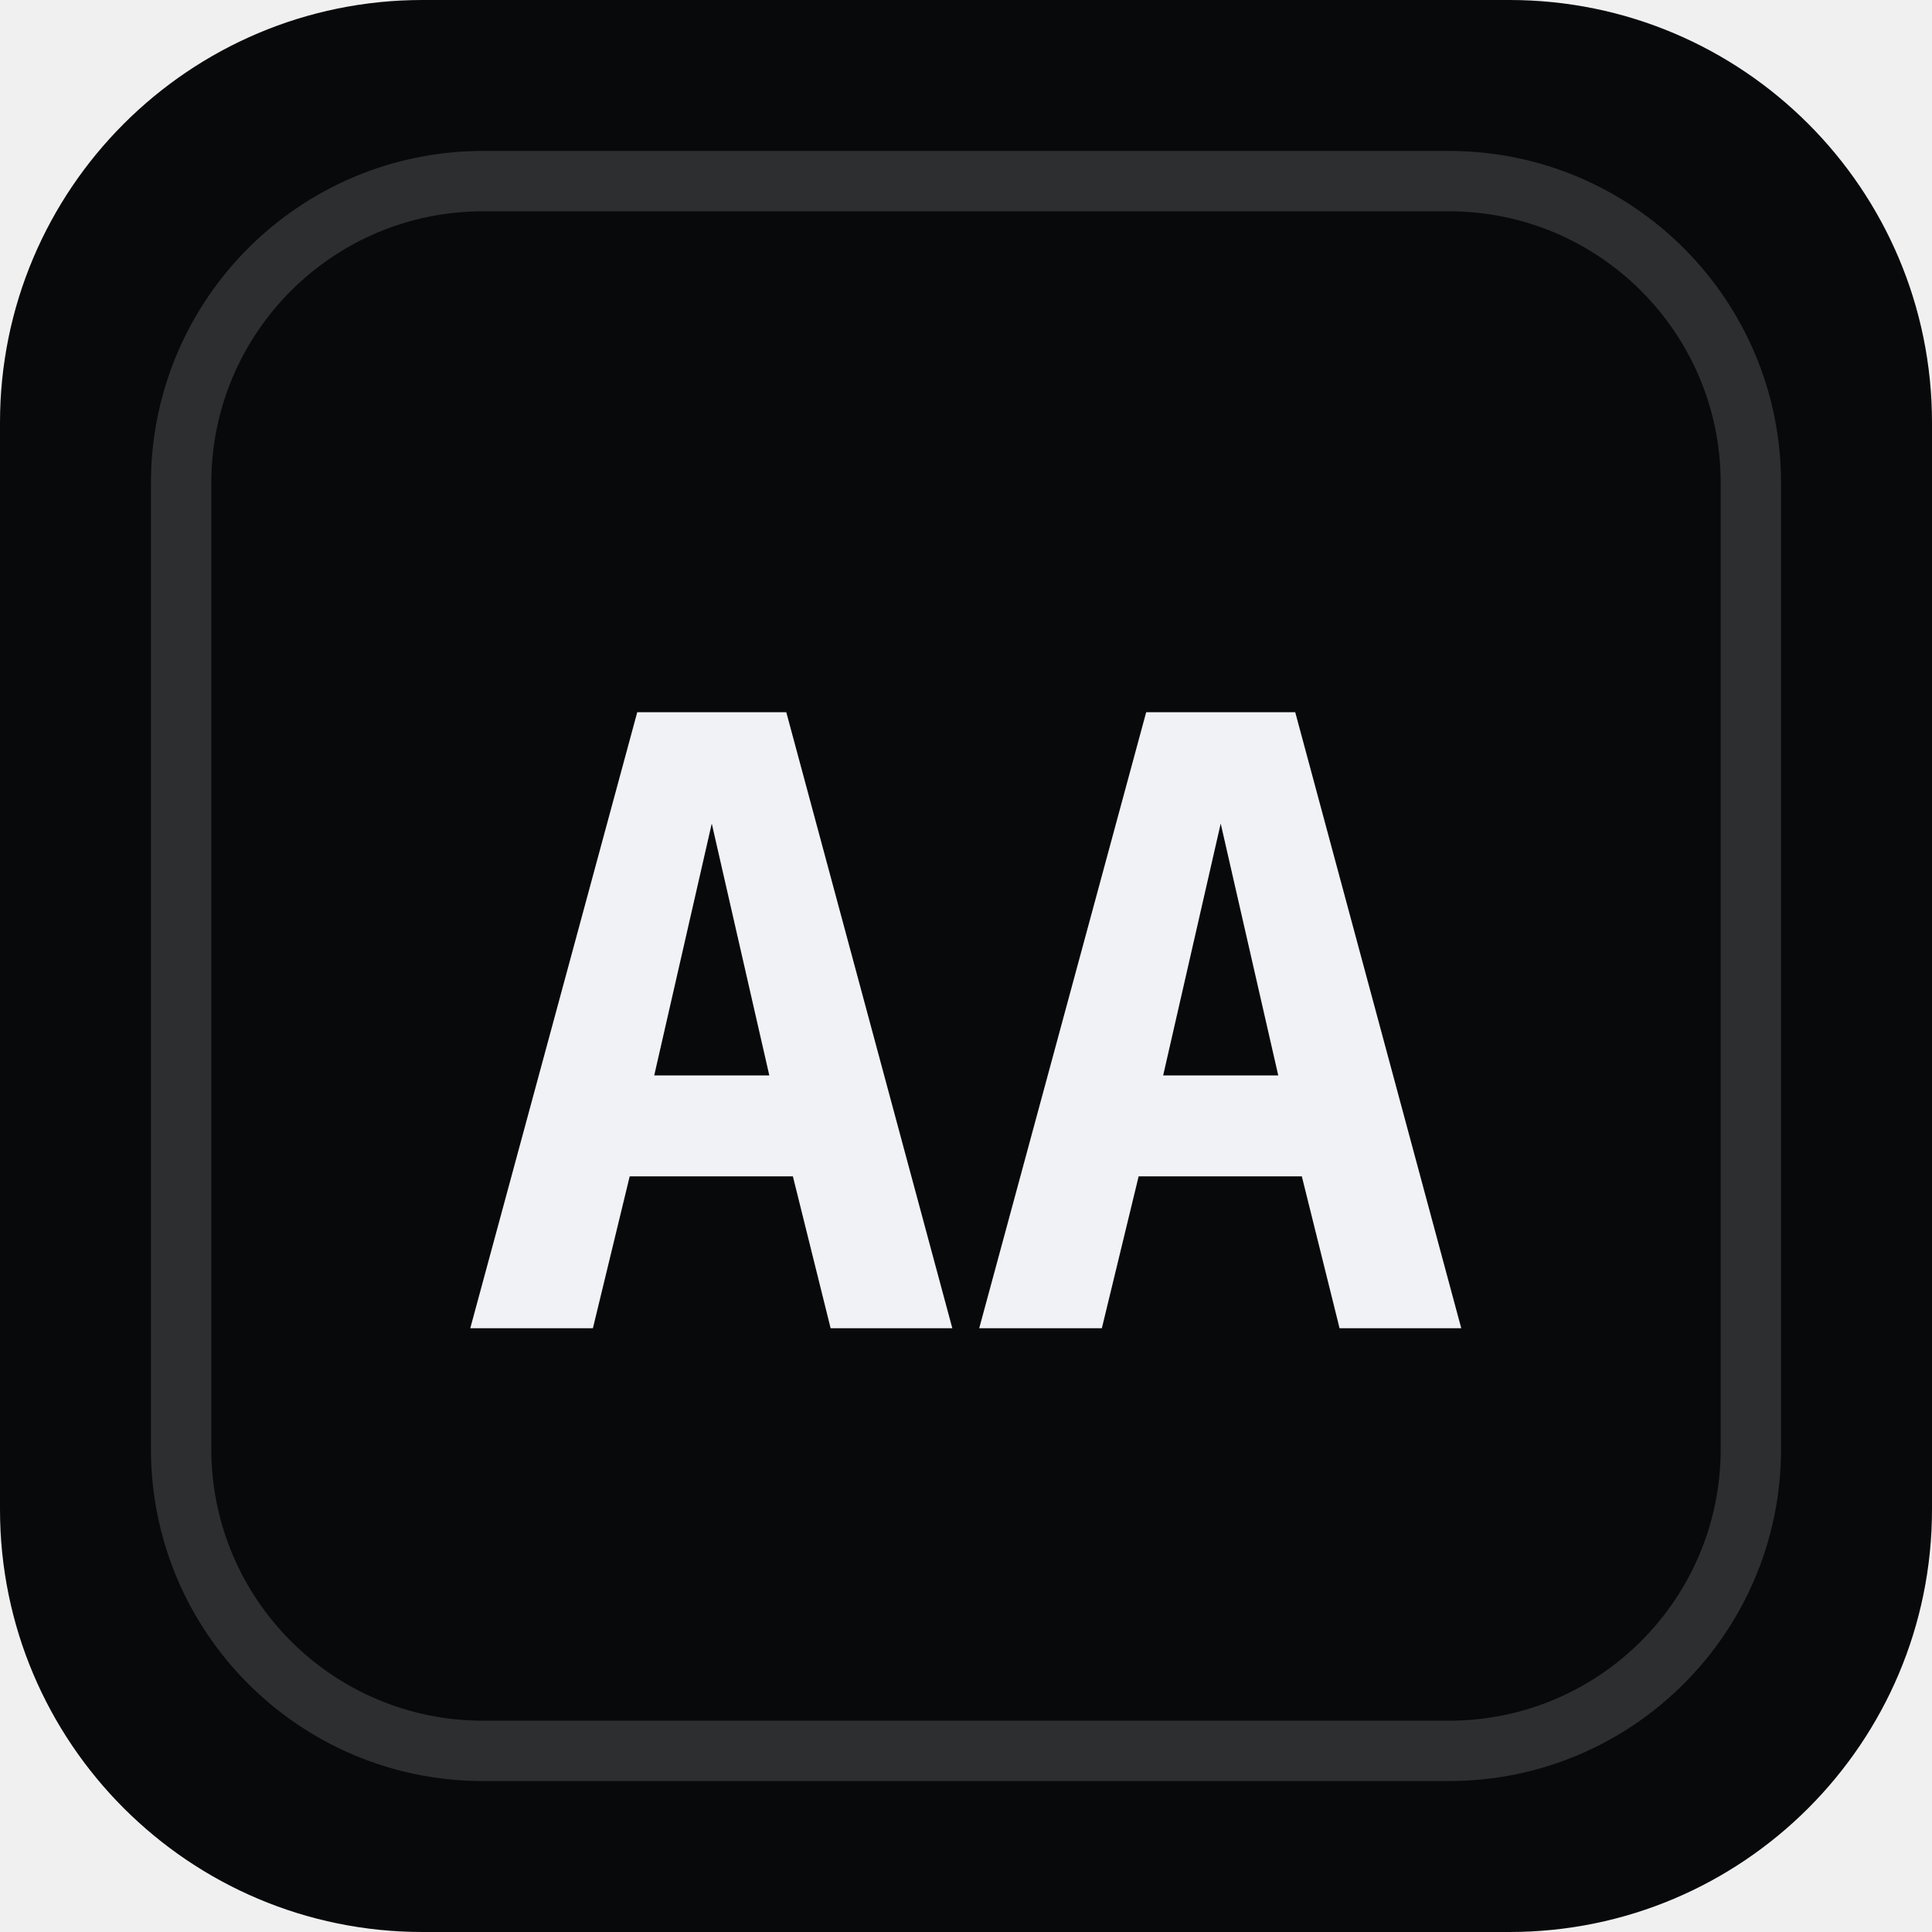
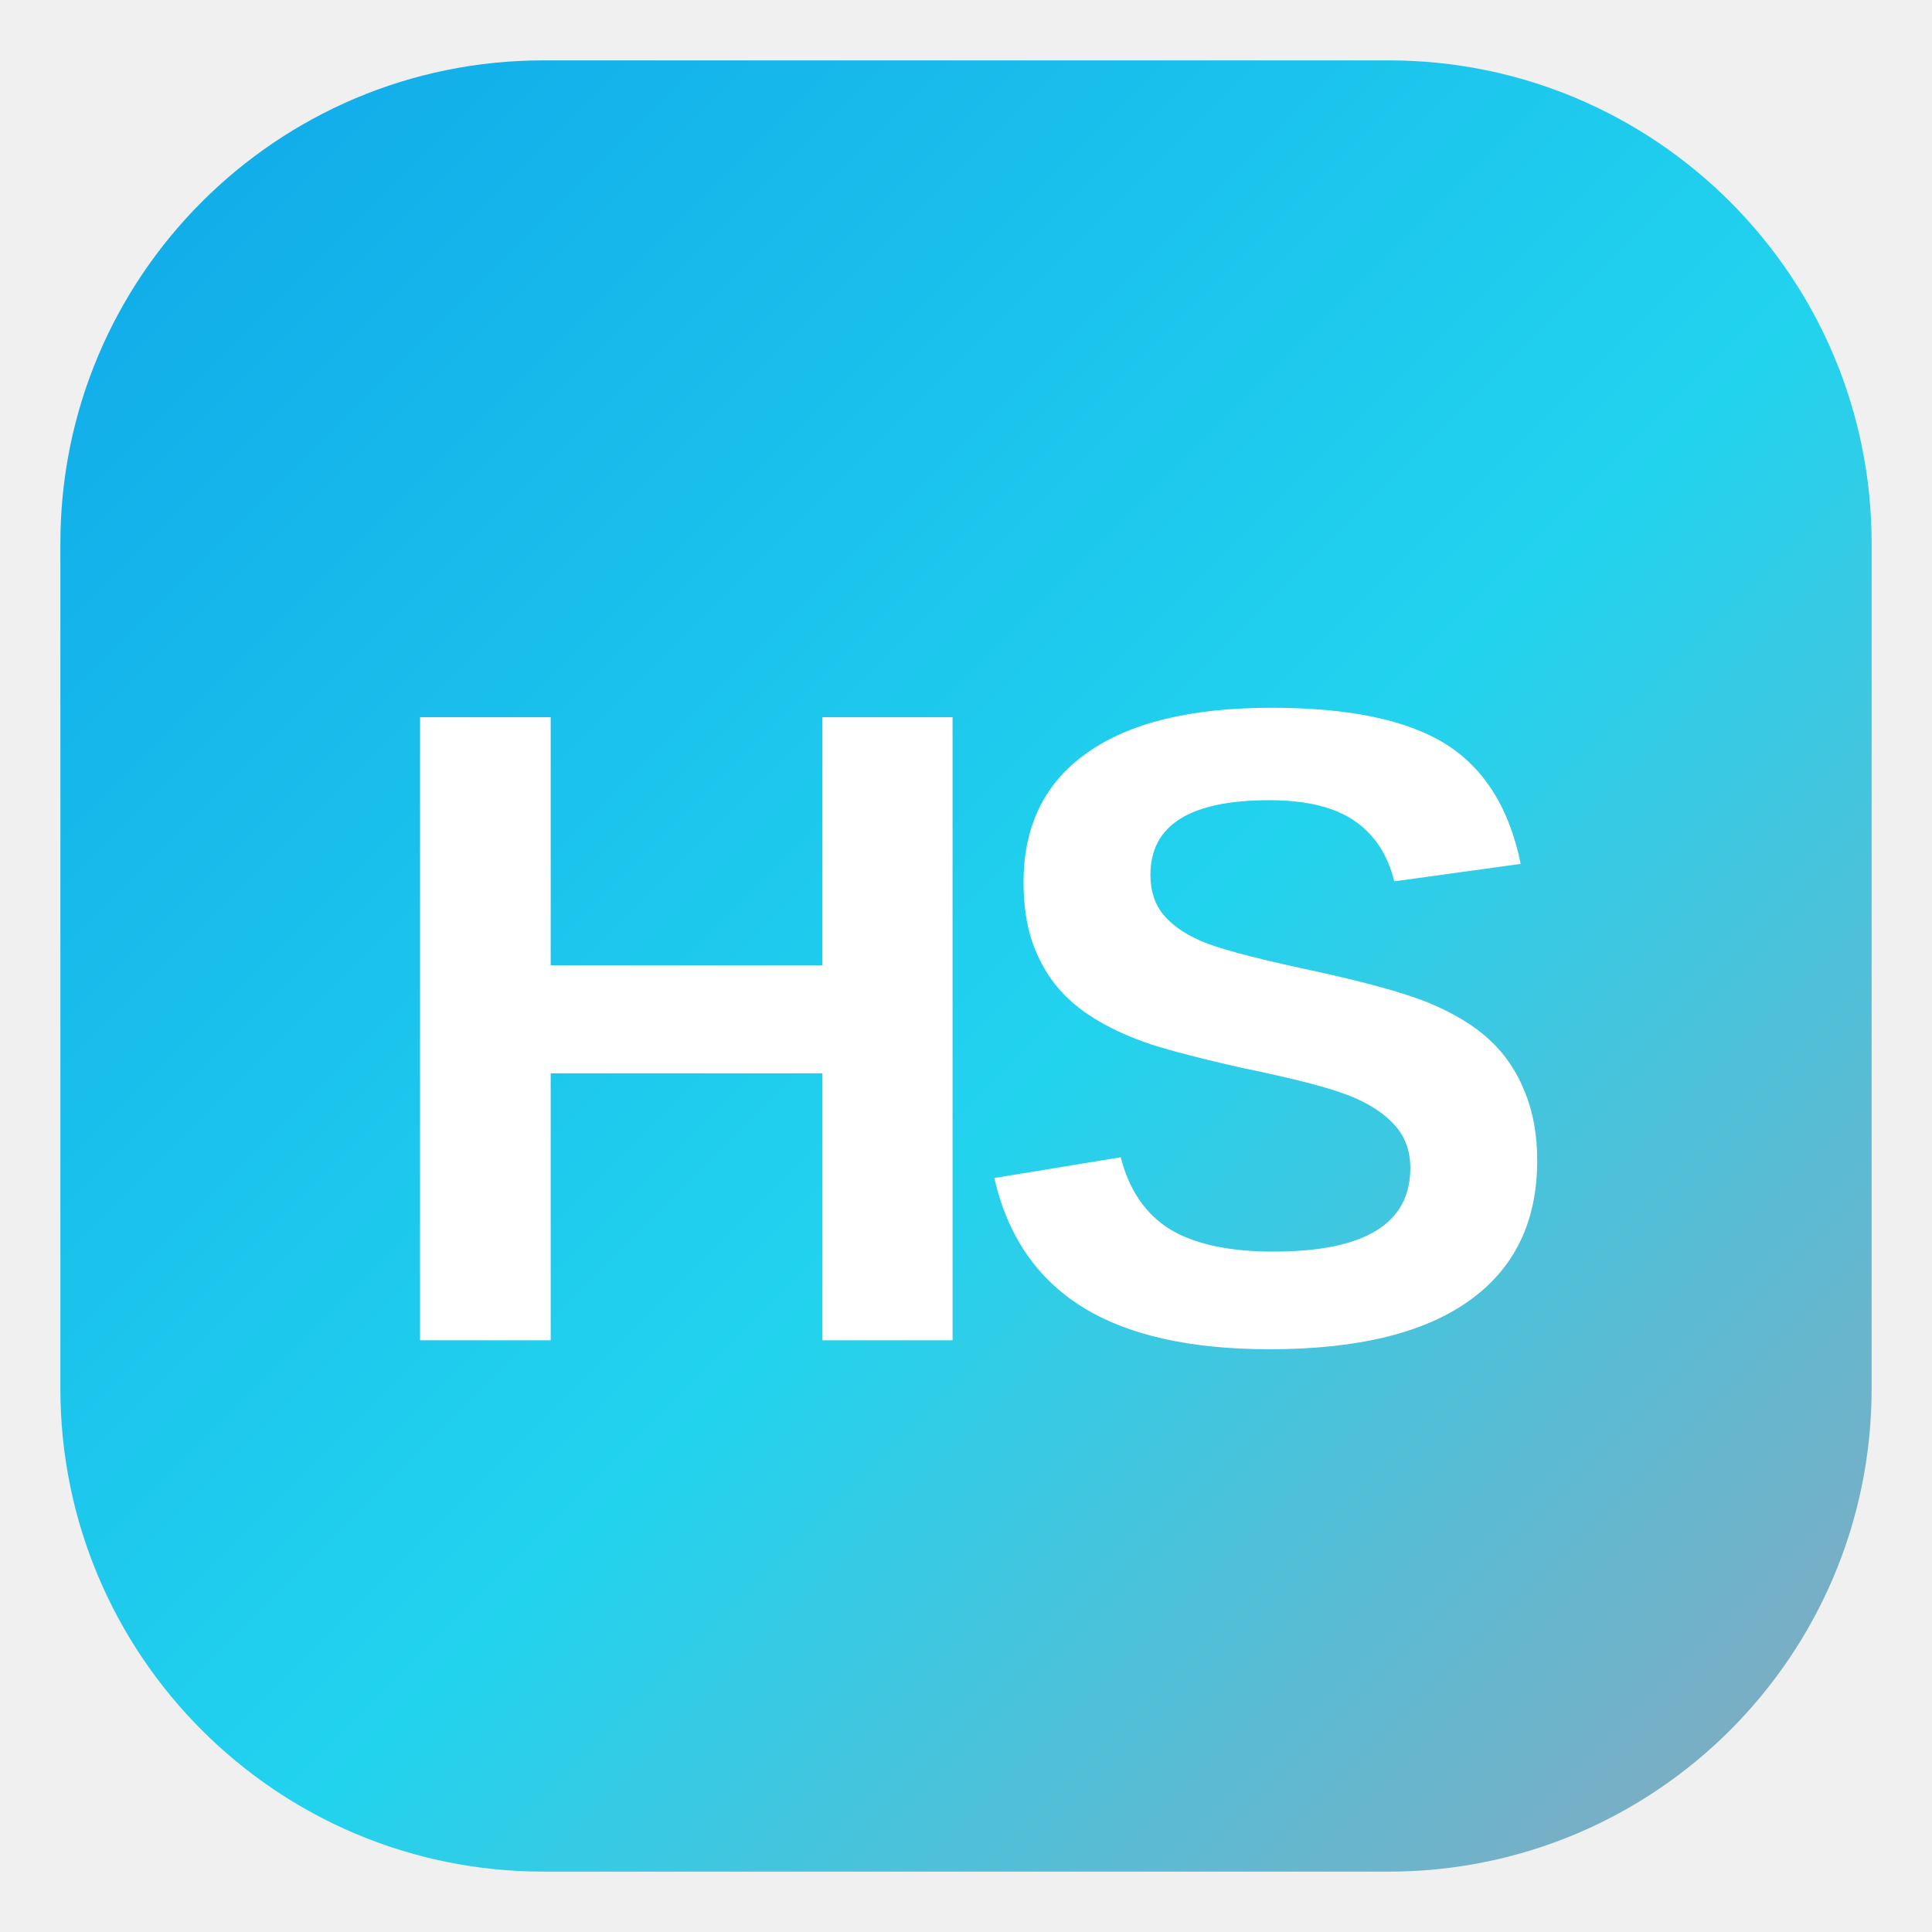
- <svg xmlns="http://www.w3.org/2000/svg" viewBox="0 0 32 32" width="32" height="32">
-   <rect width="32" height="32" rx="7" fill="#08090b" />
-   <rect x="3" y="3" width="26" height="26" rx="5" fill="none" stroke="#ffffff" stroke-opacity="0.15" />
-   <text x="16" y="22" font-family="monospace" font-size="14" font-weight="700" fill="#f0f2f6" text-anchor="middle">AA</text>
+ <svg xmlns="http://www.w3.org/2000/svg" viewBox="0 0 64 64" width="64" height="64">
+   <defs>
+     <linearGradient id="g" x1="0" y1="0" x2="64" y2="64" gradientUnits="userSpaceOnUse">
+       <stop offset="0" stop-color="#0ea5e9" />
+       <stop offset="0.55" stop-color="#22d3ee" />
+       <stop offset="1" stop-color="#94a3b8" />
+     </linearGradient>
+   </defs>
+   <rect x="2" y="2" width="60" height="60" rx="16" fill="url(#g)" />
+   <text x="32" y="34" text-anchor="middle" dominant-baseline="central" font-family="'Segoe UI', Arial, Helvetica, sans-serif" font-weight="800" font-size="30" letter-spacing="-1.5" fill="#ffffff">HS</text>
</svg>
